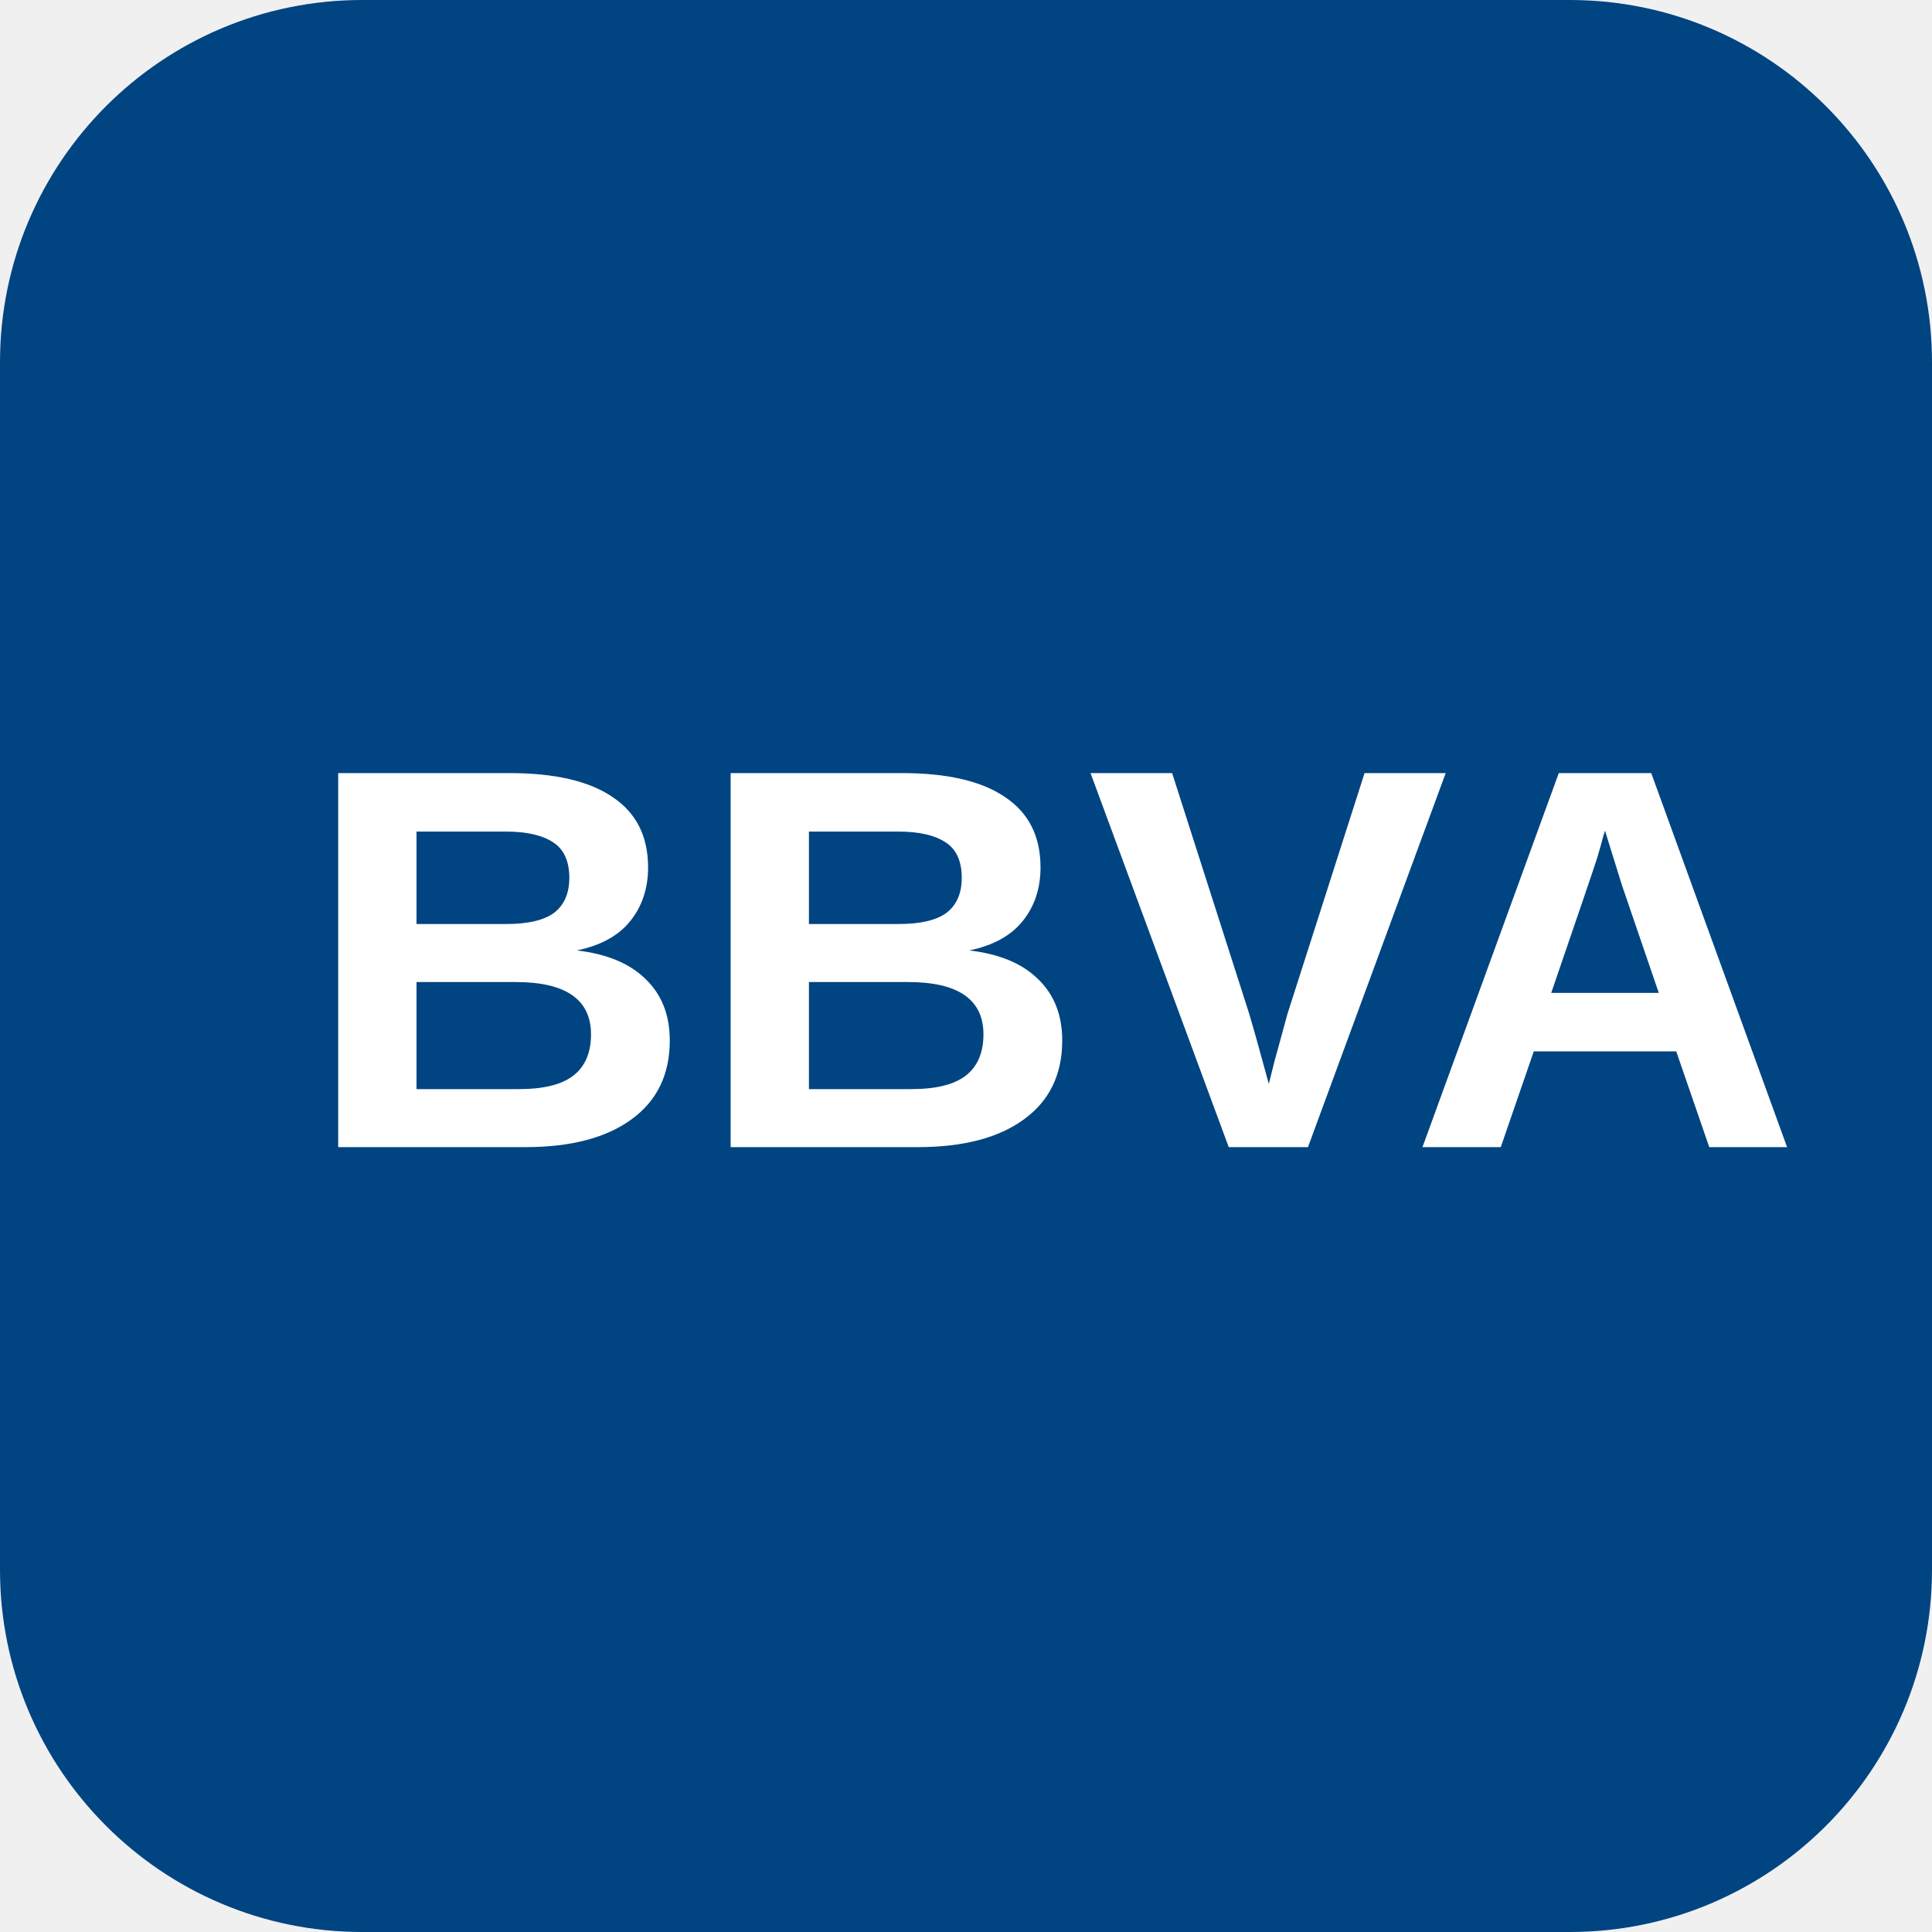
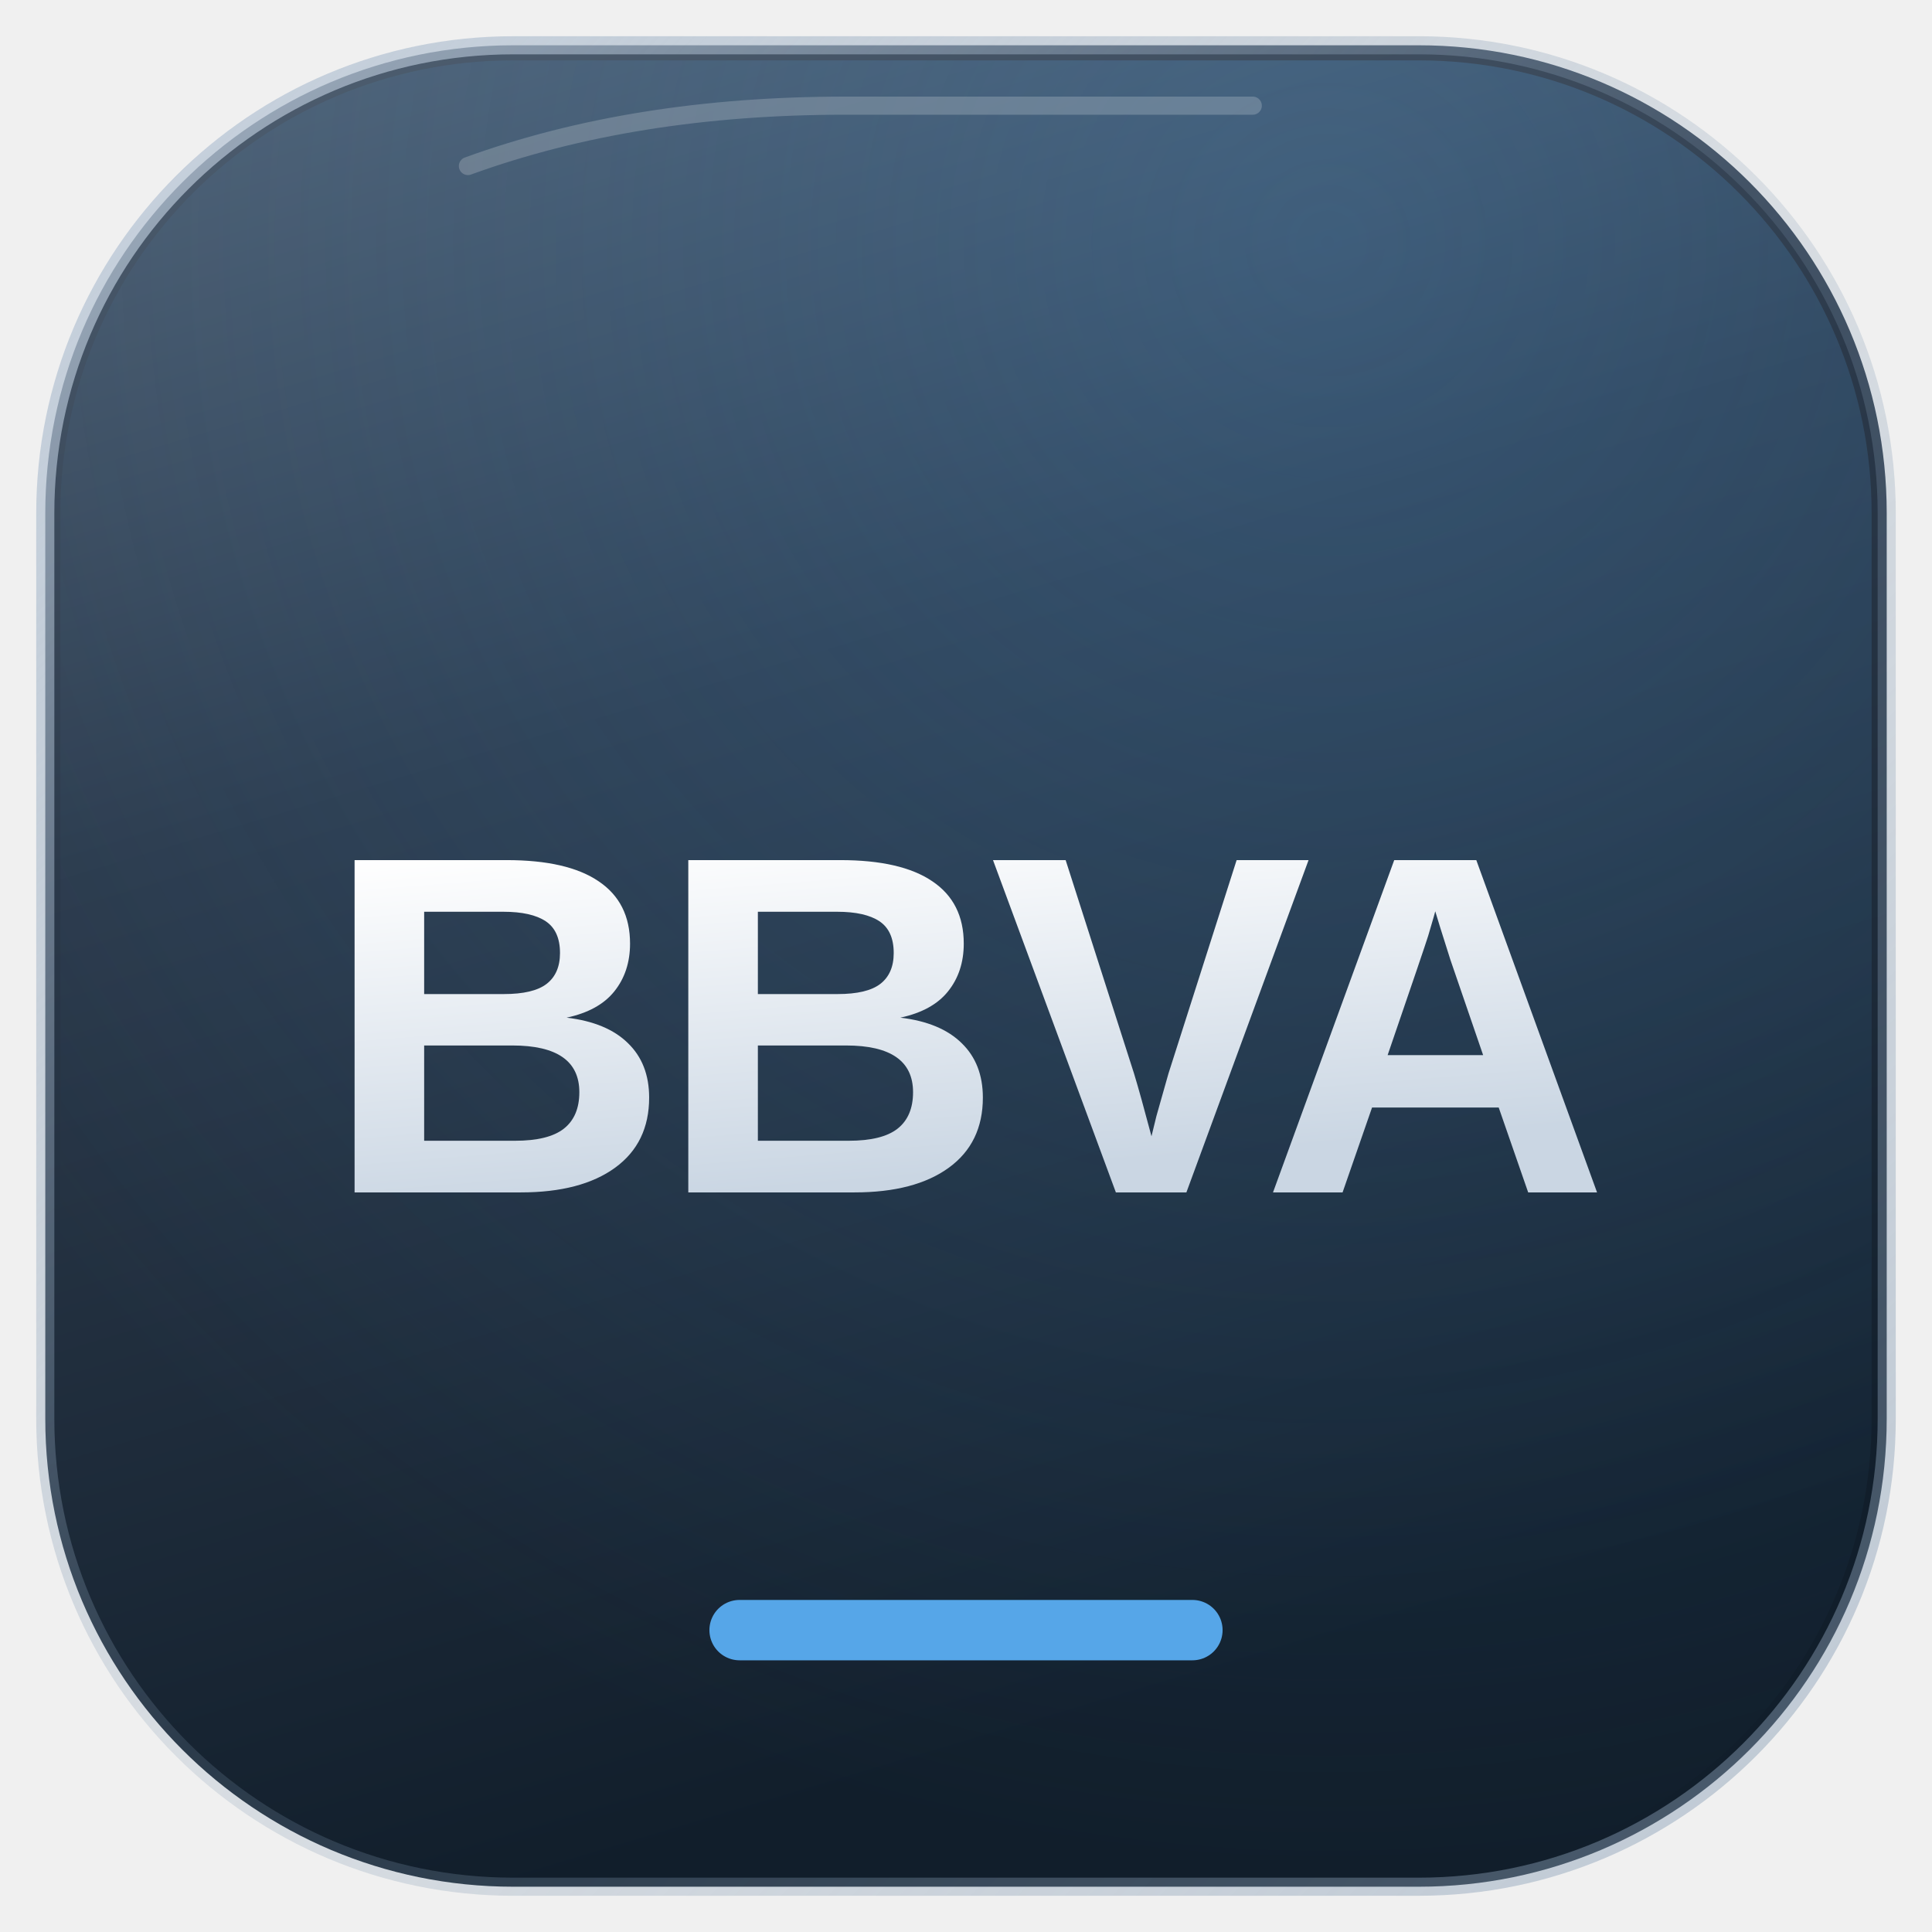
- <svg xmlns="http://www.w3.org/2000/svg" viewBox="0 0 64 64">
-   <rect width="64" height="64" rx="12" fill="#004481" />
-   <text x="10" y="38" font-family="Arial,sans-serif" font-size="18" font-weight="700" fill="#fff">BBVA</text>
+ <svg xmlns="http://www.w3.org/2000/svg" viewBox="0 0 128 128" role="img" aria-label="BBVA">
+   <defs>
+     <linearGradient id="body" x1="0" y1="0" x2=".3" y2="1">
+       <stop stop-color="#506072" />
+       <stop offset=".42" stop-color="#2b394a" />
+       <stop offset="1" stop-color="#111e2b" />
+     </linearGradient>
+     <linearGradient id="rim" x1="0" y1="0" x2="1" y2="1">
+       <stop stop-color="#bdcad9" stop-opacity=".8" />
+       <stop offset=".5" stop-color="#7e96af" stop-opacity=".2" />
+       <stop offset="1" stop-color="#8ca1b8" stop-opacity=".5" />
+     </linearGradient>
+     <linearGradient id="silver" x1="0" y1="0" x2=".3" y2="1">
+       <stop stop-color="#ffffff" />
+       <stop offset="1" stop-color="#cad6e3" />
+     </linearGradient>
+     <radialGradient id="accent" cx=".7" cy=".1" r=".9">
+       <stop stop-color="#56a6e8" stop-opacity=".25" />
+       <stop offset="1" stop-color="#56a6e8" stop-opacity="0" />
+     </radialGradient>
+   </defs>
+   <rect x="3" y="3" width="122" height="122" rx="31" fill="url(#body)" stroke="url(#rim)" stroke-width="1.2" />
+   <rect x="4" y="4" width="120" height="120" rx="30" fill="url(#accent)" />
+   <path d="M31 11Q42 7 56 7H83" fill="none" stroke="#ffffff" stroke-width="1.2" stroke-opacity=".2" stroke-linecap="round" />
+   <text x="64" y="79" text-anchor="middle" fill="url(#silver)" font-family="Arial,sans-serif" font-size="32" font-weight="800" letter-spacing="-1">BBVA</text>
+   <path d="M49 108H79" stroke="#56a6e8" stroke-width="4" stroke-linecap="round" />
</svg>
